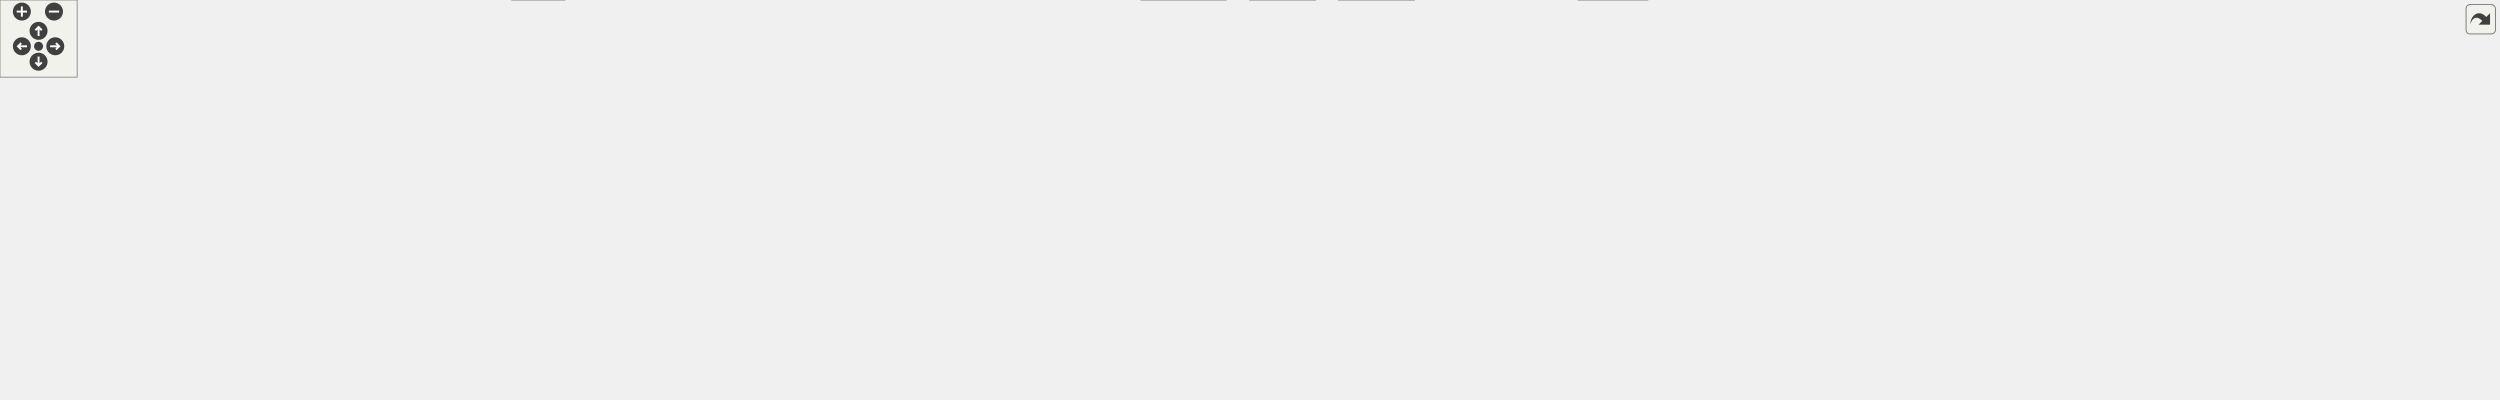
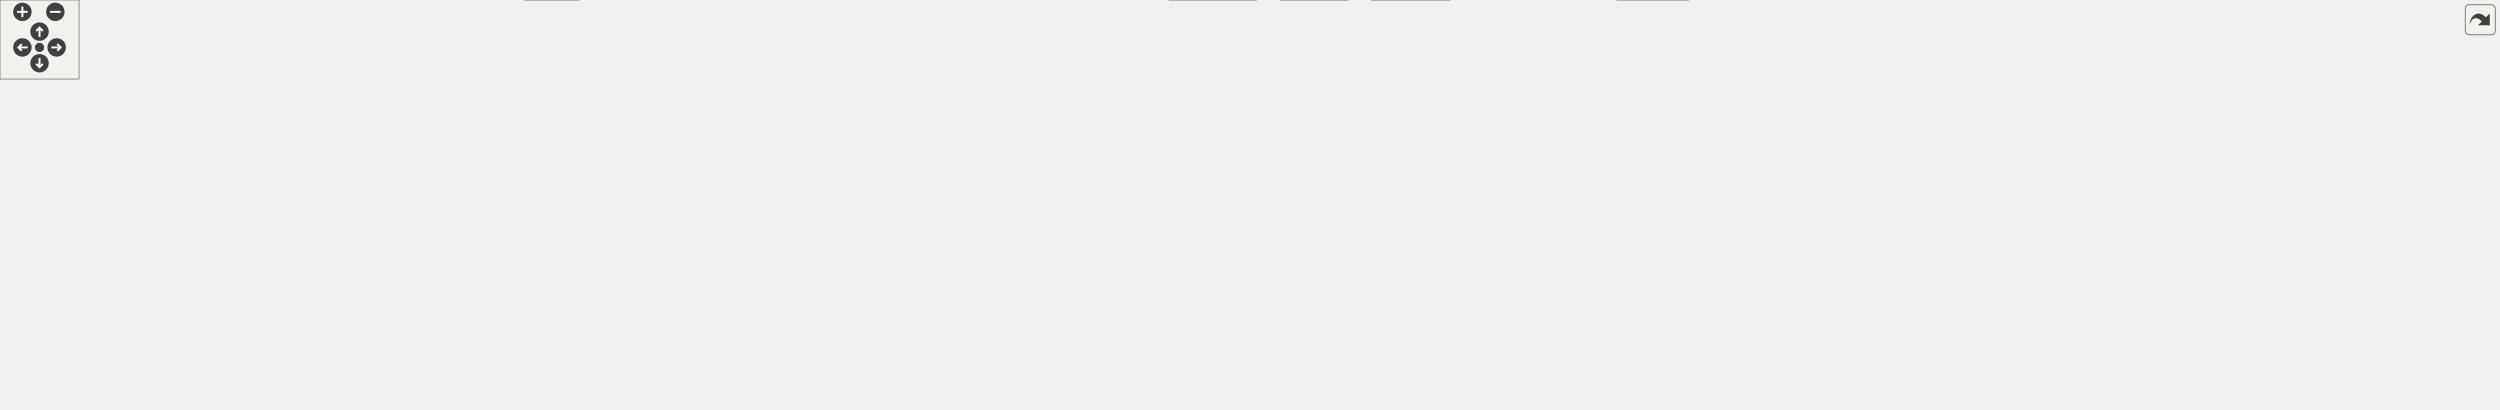
<svg xmlns="http://www.w3.org/2000/svg" xmlns:xlink="http://www.w3.org/1999/xlink" id="main" version="1.1" xml:space="preserve">
  <style type="text/css">
.edge:hover path { stroke: red; }
.edge:hover polygon { stroke: red; fill: red; }
</style>
  <defs>
    <circle id="rim" cx="0" cy="0" r="7" />
    <circle id="rim2" cx="0" cy="0" r="3.5" />
    <g id="zoomPlus">
      <use xlink:href="#rim" fill="#404040">
        <set attributeName="fill" to="#808080" begin="zoomplus.mouseover" end="zoomplus.mouseout" />
      </use>
      <path d="M-4,0h8M0,-4v8" fill="none" stroke="white" stroke-width="1.5" pointer-events="none" />
    </g>
    <g id="zoomMin">
      <use xlink:href="#rim" fill="#404040">
        <set attributeName="fill" to="#808080" begin="zoomminus.mouseover" end="zoomminus.mouseout" />
      </use>
      <path d="M-4,0h8" fill="none" stroke="white" stroke-width="1.5" pointer-events="none" />
    </g>
    <g id="dirArrow">
      <path fill="none" stroke="white" stroke-width="1.5" d="M0,-3.0v7 M-2.5,-0.5L0,-3.0L2.5,-0.5" />
    </g>
    <g id="resetDef">
      <use xlink:href="#rim2" fill="#404040">
        <set attributeName="fill" to="#808080" begin="reset.mouseover" end="reset.mouseout" />
      </use>
    </g>
  </defs>
  <svg id="graph" class="graph">
    <g id="viewport">
      <g id="node1" class="node">
        <g id="a_node1">
          <a xlink:title=" ">
-             <polygon fill="#999999" stroke="#666666" points="1618.2,-250 1541.2,-250 1541.2,-231 1618.2,-231 1618.2,-250" />
-             <text text-anchor="middle" x="1579.7" y="-238" font-family="Helvetica,sans-Serif" font-size="10.00">UDmaBuf.cpp</text>
+             <polygon fill="#999999" stroke="#666666" points="1598.2,-250 1521.2,-250 1521.2,-231 1598.2,-231 1598.2,-250" />
+             <text text-anchor="middle" x="1559.7" y="-238" font-family="Helvetica,sans-Serif" font-size="10.00">UDmaBuf.cpp</text>
          </a>
        </g>
      </g>
      <g id="node2" class="node">
        <g id="a_node2">
          <a xlink:href="_u_dma_buf_8hpp.html" target="_top" xlink:title=" ">
            <polygon fill="white" stroke="#666666" points="1106.7,-195 994.7,-195 994.7,-176 1106.7,-176 1106.7,-195" />
            <text text-anchor="middle" x="1050.7" y="-183" font-family="Helvetica,sans-Serif" font-size="10.00">udmaio/UDmaBuf.hpp</text>
          </a>
        </g>
      </g>
      <g id="edge1" class="edge">
-         <path fill="none" stroke="#63b8ff" d="M1540.8,-235.6C1451.41,-226.65 1230.44,-204.51 1118.3,-193.27" />
-         <polygon fill="#63b8ff" stroke="#63b8ff" points="1118.95,-189.82 1108.65,-192.31 1118.25,-196.79 1118.95,-189.82" />
+         <path fill="none" stroke="#63b8ff" d="M1521.02,-235.47C1434.95,-226.51 1226.69,-204.83 1118.49,-193.56" />
+         <polygon fill="#63b8ff" stroke="#63b8ff" points="1118.89,-190.08 1108.58,-192.53 1118.16,-197.04 1118.89,-190.08" />
      </g>
      <g id="node8" class="node">
        <g id="a_node8">
          <a xlink:title=" ">
            <polygon fill="#e0e0e0" stroke="#999999" points="1281.7,-19 1227.7,-19 1227.7,0 1281.7,0 1281.7,-19" />
            <text text-anchor="middle" x="1254.7" y="-7" font-family="Helvetica,sans-Serif" font-size="10.00">iostream</text>
          </a>
        </g>
      </g>
-       <g id="edge25" class="edge">
-         <path fill="none" stroke="#63b8ff" d="M1540.97,-235.48C1490.22,-229.45 1405.04,-216.41 1382.7,-195 1336.14,-150.4 1385.65,-104.79 1344.7,-55 1331.49,-38.95 1311.06,-28.19 1293,-21.29" />
+       <g id="edge24" class="edge">
+         <path fill="none" stroke="#63b8ff" d="M1520.91,-234.38C1474.94,-227.54 1402.09,-214.03 1382.7,-195 1336.68,-149.84 1385.65,-104.79 1344.7,-55 1331.49,-38.95 1311.06,-28.19 1293,-21.29" />
        <polygon fill="#63b8ff" stroke="#63b8ff" points="1294.17,-17.99 1283.58,-17.97 1291.85,-24.59 1294.17,-17.99" />
      </g>
      <g id="node21" class="node">
        <g id="a_node21">
          <a xlink:title=" ">
            <polygon fill="#e0e0e0" stroke="#999999" points="1451.7,-195 1391.7,-195 1391.7,-176 1451.7,-176 1451.7,-195" />
            <text text-anchor="middle" x="1421.7" y="-183" font-family="Helvetica,sans-Serif" font-size="10.00">filesystem</text>
          </a>
        </g>
      </g>
      <g id="edge22" class="edge">
-         <path fill="none" stroke="#63b8ff" d="M1552.89,-230.51C1527.17,-221.88 1488.07,-208.76 1459.25,-199.1" />
-         <polygon fill="#63b8ff" stroke="#63b8ff" points="1460.4,-195.79 1449.8,-195.93 1458.17,-202.43 1460.4,-195.79" />
+         <path fill="none" stroke="#63b8ff" d="M1536.29,-230.51C1514.05,-221.97 1480.37,-209.03 1455.27,-199.4" />
+         <polygon fill="#63b8ff" stroke="#63b8ff" points="1456.76,-196.22 1446.17,-195.9 1454.25,-202.75 1456.76,-196.22" />
      </g>
      <g id="node22" class="node">
        <g id="a_node22">
          <a xlink:title=" ">
            <polygon fill="#e0e0e0" stroke="#999999" points="1519.7,-195 1469.7,-195 1469.7,-176 1519.7,-176 1519.7,-195" />
            <text text-anchor="middle" x="1494.7" y="-183" font-family="Helvetica,sans-Serif" font-size="10.00">fstream</text>
          </a>
        </g>
      </g>
      <g id="edge23" class="edge">
-         <path fill="none" stroke="#63b8ff" d="M1565.28,-230.51C1552.5,-222.54 1533.6,-210.75 1518.57,-201.38" />
-         <polygon fill="#63b8ff" stroke="#63b8ff" points="1520.53,-198.48 1510.19,-196.16 1516.82,-204.42 1520.53,-198.48" />
+         <path fill="none" stroke="#63b8ff" d="M1548.67,-230.51C1539.28,-222.85 1525.55,-211.66 1514.29,-202.47" />
+         <polygon fill="#63b8ff" stroke="#63b8ff" points="1516.7,-199.92 1506.73,-196.31 1512.27,-205.35 1516.7,-199.92" />
      </g>
      <g id="node23" class="node">
        <g id="a_node23">
          <a xlink:title=" ">
-             <polygon fill="#e0e0e0" stroke="#999999" points="1567.2,-195 1538.2,-195 1538.2,-176 1567.2,-176 1567.2,-195" />
-             <text text-anchor="middle" x="1552.7" y="-183" font-family="Helvetica,sans-Serif" font-size="10.00">ios</text>
-           </a>
-         </g>
-       </g>
-       <g id="edge24" class="edge">
-         <path fill="none" stroke="#63b8ff" d="M1575.24,-230.75C1571.74,-223.88 1566.75,-214.08 1562.35,-205.45" />
-         <polygon fill="#63b8ff" stroke="#63b8ff" points="1565.6,-204.11 1557.94,-196.79 1559.36,-207.29 1565.6,-204.11" />
+             <polygon fill="#e0e0e0" stroke="#999999" points="1581.2,-195 1538.2,-195 1538.2,-176 1581.2,-176 1581.2,-195" />
+             <text text-anchor="middle" x="1559.7" y="-183" font-family="Helvetica,sans-Serif" font-size="10.00">fcntl.h</text>
+           </a>
+         </g>
+       </g>
+       <g id="edge25" class="edge">
+         <path fill="none" stroke="#63b8ff" d="M1559.7,-230.75C1559.7,-224.27 1559.7,-215.16 1559.7,-206.9" />
+         <polygon fill="#63b8ff" stroke="#63b8ff" points="1563.2,-206.96 1559.7,-196.96 1556.2,-206.96 1563.2,-206.96" />
      </g>
      <g id="node24" class="node">
        <g id="a_node24">
          <a xlink:title=" ">
-             <polygon fill="#e0e0e0" stroke="#999999" points="1628.2,-195 1585.2,-195 1585.2,-176 1628.2,-176 1628.2,-195" />
-             <text text-anchor="middle" x="1606.7" y="-183" font-family="Helvetica,sans-Serif" font-size="10.00">fcntl.h</text>
+             <polygon fill="#e0e0e0" stroke="#999999" points="1668.2,-195 1599.2,-195 1599.2,-176 1668.2,-176 1668.2,-195" />
+             <text text-anchor="middle" x="1633.7" y="-183" font-family="Helvetica,sans-Serif" font-size="10.00">sys/mman.h</text>
          </a>
        </g>
      </g>
      <g id="edge26" class="edge">
-         <path fill="none" stroke="#63b8ff" d="M1584.16,-230.75C1587.65,-223.88 1592.65,-214.08 1597.05,-205.45" />
-         <polygon fill="#63b8ff" stroke="#63b8ff" points="1600.03,-207.29 1601.45,-196.79 1593.8,-204.11 1600.03,-207.29" />
+         <path fill="none" stroke="#63b8ff" d="M1572.25,-230.51C1583.16,-222.7 1599.2,-211.21 1612.16,-201.93" />
+         <polygon fill="#63b8ff" stroke="#63b8ff" points="1614.01,-204.91 1620.1,-196.24 1609.93,-199.22 1614.01,-204.91" />
      </g>
      <g id="node25" class="node">
        <g id="a_node25">
          <a xlink:title=" ">
-             <polygon fill="#e0e0e0" stroke="#999999" points="1715.2,-195 1646.2,-195 1646.2,-176 1715.2,-176 1715.2,-195" />
-             <text text-anchor="middle" x="1680.7" y="-183" font-family="Helvetica,sans-Serif" font-size="10.00">sys/mman.h</text>
+             <polygon fill="#e0e0e0" stroke="#999999" points="1745.2,-195 1686.2,-195 1686.2,-176 1745.2,-176 1745.2,-195" />
+             <text text-anchor="middle" x="1715.7" y="-183" font-family="Helvetica,sans-Serif" font-size="10.00">sys/stat.h</text>
          </a>
        </g>
      </g>
      <g id="edge27" class="edge">
-         <path fill="none" stroke="#63b8ff" d="M1596.83,-230.51C1612.45,-222.31 1635.78,-210.07 1653.87,-200.58" />
-         <polygon fill="#63b8ff" stroke="#63b8ff" points="1655.25,-203.81 1662.48,-196.06 1652,-197.61 1655.25,-203.81" />
+         <path fill="none" stroke="#63b8ff" d="M1586.16,-230.51C1611.56,-221.88 1650.16,-208.76 1678.62,-199.1" />
+         <polygon fill="#63b8ff" stroke="#63b8ff" points="1679.59,-202.46 1687.93,-195.93 1677.34,-195.84 1679.59,-202.46" />
      </g>
      <g id="node26" class="node">
        <g id="a_node26">
          <a xlink:title=" ">
-             <polygon fill="#e0e0e0" stroke="#999999" points="1792.2,-195 1733.2,-195 1733.2,-176 1792.2,-176 1792.2,-195" />
-             <text text-anchor="middle" x="1762.7" y="-183" font-family="Helvetica,sans-Serif" font-size="10.00">sys/stat.h</text>
+             <polygon fill="#e0e0e0" stroke="#999999" points="1828.2,-195 1763.2,-195 1763.2,-176 1828.2,-176 1828.2,-195" />
+             <text text-anchor="middle" x="1795.7" y="-183" font-family="Helvetica,sans-Serif" font-size="10.00">sys/types.h</text>
          </a>
        </g>
      </g>
      <g id="edge28" class="edge">
-         <path fill="none" stroke="#63b8ff" d="M1610.74,-230.51C1641.34,-221.65 1688.27,-208.06 1721.88,-198.32" />
-         <polygon fill="#63b8ff" stroke="#63b8ff" points="1722.63,-201.75 1731.26,-195.6 1720.69,-195.02 1722.63,-201.75" />
+         <path fill="none" stroke="#63b8ff" d="M1598.67,-230.75C1640.73,-221.3 1707.59,-206.29 1751.56,-196.41" />
+         <polygon fill="#63b8ff" stroke="#63b8ff" points="1752.3,-199.83 1761.29,-194.23 1750.77,-193 1752.3,-199.83" />
      </g>
      <g id="node27" class="node">
        <g id="a_node27">
          <a xlink:title=" ">
-             <polygon fill="#e0e0e0" stroke="#999999" points="1875.2,-195 1810.2,-195 1810.2,-176 1875.2,-176 1875.2,-195" />
-             <text text-anchor="middle" x="1842.7" y="-183" font-family="Helvetica,sans-Serif" font-size="10.00">sys/types.h</text>
+             <polygon fill="#e0e0e0" stroke="#999999" points="1896.7,-195 1846.7,-195 1846.7,-176 1896.7,-176 1896.7,-195" />
+             <text text-anchor="middle" x="1871.7" y="-183" font-family="Helvetica,sans-Serif" font-size="10.00">unistd.h</text>
          </a>
        </g>
      </g>
      <g id="edge29" class="edge">
-         <path fill="none" stroke="#63b8ff" d="M1618.61,-231.78C1660.7,-223.41 1730.07,-209.57 1798.98,-195.55" />
-         <polygon fill="#63b8ff" stroke="#63b8ff" points="1799.44,-199.02 1808.54,-193.6 1798.05,-192.16 1799.44,-199.02" />
-       </g>
-       <g id="node28" class="node">
-         <g id="a_node28">
-           <a xlink:title=" ">
-             <polygon fill="#e0e0e0" stroke="#999999" points="1943.7,-195 1893.7,-195 1893.7,-176 1943.7,-176 1943.7,-195" />
-             <text text-anchor="middle" x="1918.7" y="-183" font-family="Helvetica,sans-Serif" font-size="10.00">unistd.h</text>
-           </a>
-         </g>
-       </g>
-       <g id="edge30" class="edge">
-         <path fill="none" stroke="#63b8ff" d="M1618.43,-235.11C1674.45,-228.49 1781.57,-214.8 1882.22,-195.31" />
-         <polygon fill="#63b8ff" stroke="#63b8ff" points="1882.89,-198.75 1892.02,-193.39 1881.54,-191.88 1882.89,-198.75" />
+         <path fill="none" stroke="#63b8ff" d="M1598.57,-234.36C1650.33,-227.27 1744.97,-213.5 1835.23,-195.35" />
+         <polygon fill="#63b8ff" stroke="#63b8ff" points="1835.92,-198.78 1845.02,-193.36 1834.52,-191.92 1835.92,-198.78" />
      </g>
      <g id="node3" class="node">
        <g id="a_node3">
          <a xlink:href="_dma_buffer_abstract_8hpp.html" target="_top" xlink:title=" ">
            <polygon fill="white" stroke="#666666" points="1152.2,-140 1035.2,-140 1035.2,-121 1152.2,-121 1152.2,-140" />
            <text text-anchor="middle" x="1093.7" y="-128" font-family="Helvetica,sans-Serif" font-size="10.00">DmaBufferAbstract.hpp</text>
          </a>
        </g>
      </g>
      <g id="edge2" class="edge">
        <path fill="none" stroke="#63b8ff" d="M1057.8,-175.75C1063.61,-168.58 1072.03,-158.2 1079.25,-149.3" />
        <polygon fill="#63b8ff" stroke="#63b8ff" points="1081.91,-151.59 1085.49,-141.62 1076.47,-147.18 1081.91,-151.59" />
      </g>
      <g id="node7" class="node">
        <g id="a_node7">
          <a xlink:href="_uio_config_8hpp.html" target="_top" xlink:title=" ">
            <polygon fill="white" stroke="#666666" points="1053.2,-79.5 942.2,-79.5 942.2,-60.5 1053.2,-60.5 1053.2,-79.5" />
            <text text-anchor="middle" x="997.7" y="-67.5" font-family="Helvetica,sans-Serif" font-size="10.00">udmaio/UioConfig.hpp</text>
          </a>
        </g>
      </g>
      <g id="edge21" class="edge">
        <path fill="none" stroke="#63b8ff" d="M1045.66,-175.76C1040.62,-166.88 1032.76,-152.67 1026.7,-140 1018.72,-123.33 1010.66,-103.89 1005.07,-89.9" />
        <polygon fill="#63b8ff" stroke="#63b8ff" points="1008.49,-89.04 1001.56,-81.02 1001.98,-91.61 1008.49,-89.04" />
      </g>
      <g id="node13" class="node">
        <g id="a_node13">
          <a xlink:href="_logging_8hpp.html" target="_top" xlink:title=" ">
            <polygon fill="white" stroke="#666666" points="485.2,-140 416.2,-140 416.2,-121 485.2,-121 485.2,-140" />
            <text text-anchor="middle" x="450.7" y="-128" font-family="Helvetica,sans-Serif" font-size="10.00">Logging.hpp</text>
          </a>
        </g>
      </g>
      <g id="edge12" class="edge">
        <path fill="none" stroke="#63b8ff" d="M994.25,-179.51C876.18,-169.08 605.1,-145.14 496.71,-135.56" />
        <polygon fill="#63b8ff" stroke="#63b8ff" points="497.3,-132.1 487.04,-134.71 496.69,-139.08 497.3,-132.1" />
      </g>
      <g id="node4" class="node">
        <g id="a_node4">
          <a xlink:title=" ">
            <polygon fill="#e0e0e0" stroke="#999999" points="1335.7,-79.5 1289.7,-79.5 1289.7,-60.5 1335.7,-60.5 1335.7,-79.5" />
            <text text-anchor="middle" x="1312.7" y="-67.5" font-family="Helvetica,sans-Serif" font-size="10.00">cstdint</text>
          </a>
        </g>
      </g>
      <g id="edge3" class="edge">
        <path fill="none" stroke="#63b8ff" d="M1141.62,-120.56C1179.8,-112.85 1234.34,-100.52 1280.7,-85 1281.65,-84.68 1282.62,-84.34 1283.59,-83.99" />
        <polygon fill="#63b8ff" stroke="#63b8ff" points="1284.56,-87.37 1292.56,-80.42 1281.97,-80.87 1284.56,-87.37" />
      </g>
      <g id="node5" class="node">
        <g id="a_node5">
          <a xlink:title=" ">
            <polygon fill="#e0e0e0" stroke="#999999" points="1115.7,-79.5 1071.7,-79.5 1071.7,-60.5 1115.7,-60.5 1115.7,-79.5" />
            <text text-anchor="middle" x="1093.7" y="-67.5" font-family="Helvetica,sans-Serif" font-size="10.00">vector</text>
          </a>
        </g>
      </g>
      <g id="edge4" class="edge">
        <path fill="none" stroke="#63b8ff" d="M1093.7,-120.87C1093.7,-113 1093.7,-101.1 1093.7,-90.89" />
        <polygon fill="#63b8ff" stroke="#63b8ff" points="1097.2,-91.18 1093.7,-81.18 1090.2,-91.18 1097.2,-91.18" />
      </g>
      <g id="node6" class="node">
        <g id="a_node6">
          <a xlink:title=" ">
            <polygon fill="#e0e0e0" stroke="#999999" points="1271.2,-79.5 1134.2,-79.5 1134.2,-60.5 1271.2,-60.5 1271.2,-79.5" />
            <text text-anchor="middle" x="1202.7" y="-67.5" font-family="Helvetica,sans-Serif" font-size="10.00">boost/core/noncopyable.hpp</text>
          </a>
        </g>
      </g>
      <g id="edge5" class="edge">
        <path fill="none" stroke="#63b8ff" d="M1110.25,-120.62C1127.7,-111.25 1155.44,-96.36 1175.99,-85.33" />
        <polygon fill="#63b8ff" stroke="#63b8ff" points="1177.5,-88.5 1184.65,-80.68 1174.19,-82.33 1177.5,-88.5" />
      </g>
      <g id="edge6" class="edge">
        <path fill="none" stroke="#63b8ff" d="M1079.12,-120.62C1064.03,-111.42 1040.21,-96.91 1022.22,-85.94" />
        <polygon fill="#63b8ff" stroke="#63b8ff" points="1024.07,-82.97 1013.71,-80.76 1020.43,-88.95 1024.07,-82.97" />
      </g>
      <g id="edge7" class="edge">
        <path fill="none" stroke="#63b8ff" d="M1037.01,-60.05C1085.59,-48.99 1167.74,-30.29 1216.02,-19.3" />
        <polygon fill="#63b8ff" stroke="#63b8ff" points="1216.79,-22.72 1225.76,-17.09 1215.24,-15.89 1216.79,-22.72" />
      </g>
      <g id="node9" class="node">
        <g id="a_node9">
          <a xlink:title=" ">
            <polygon fill="#e0e0e0" stroke="#999999" points="1023.2,-19 972.2,-19 972.2,0 1023.2,0 1023.2,-19" />
            <text text-anchor="middle" x="997.7" y="-7" font-family="Helvetica,sans-Serif" font-size="10.00">memory</text>
          </a>
        </g>
      </g>
      <g id="edge8" class="edge">
        <path fill="none" stroke="#63b8ff" d="M997.7,-60.37C997.7,-52.5 997.7,-40.6 997.7,-30.39" />
        <polygon fill="#63b8ff" stroke="#63b8ff" points="1001.2,-30.68 997.7,-20.68 994.2,-30.68 1001.2,-30.68" />
      </g>
      <g id="node10" class="node">
        <g id="a_node10">
          <a xlink:title=" ">
            <polygon fill="#e0e0e0" stroke="#999999" points="1100.2,-19 1041.2,-19 1041.2,0 1100.2,0 1100.2,-19" />
            <text text-anchor="middle" x="1070.7" y="-7" font-family="Helvetica,sans-Serif" font-size="10.00">stdexcept</text>
          </a>
        </g>
      </g>
      <g id="edge9" class="edge">
        <path fill="none" stroke="#63b8ff" d="M1008.78,-60.12C1019.93,-51.18 1037.36,-37.22 1050.89,-26.37" />
        <polygon fill="#63b8ff" stroke="#63b8ff" points="1052.71,-29.4 1058.32,-20.41 1048.33,-23.94 1052.71,-29.4" />
      </g>
      <g id="node11" class="node">
        <g id="a_node11">
          <a xlink:title=" ">
            <polygon fill="#e0e0e0" stroke="#999999" points="439.2,-19 398.2,-19 398.2,0 439.2,0 439.2,-19" />
            <text text-anchor="middle" x="418.7" y="-7" font-family="Helvetica,sans-Serif" font-size="10.00">string</text>
          </a>
        </g>
      </g>
      <g id="edge10" class="edge">
        <path fill="none" stroke="#63b8ff" d="M960.04,-60.05C951.11,-58.16 941.6,-56.34 932.7,-55 751.56,-27.76 531.82,-15.64 450.74,-11.87" />
        <polygon fill="#63b8ff" stroke="#63b8ff" points="451.03,-8.38 440.88,-11.42 450.72,-15.37 451.03,-8.38" />
      </g>
      <g id="node12" class="node">
        <g id="a_node12">
          <a xlink:title=" ">
            <polygon fill="#e0e0e0" stroke="#999999" points="953.7,-19 887.7,-19 887.7,0 953.7,0 953.7,-19" />
            <text text-anchor="middle" x="920.7" y="-7" font-family="Helvetica,sans-Serif" font-size="10.00">string_view</text>
          </a>
        </g>
      </g>
      <g id="edge11" class="edge">
        <path fill="none" stroke="#63b8ff" d="M986,-60.12C974.24,-51.18 955.86,-37.22 941.59,-26.37" />
        <polygon fill="#63b8ff" stroke="#63b8ff" points="943.79,-23.65 933.71,-20.38 939.55,-29.22 943.79,-23.65" />
      </g>
      <g id="edge13" class="edge">
        <path fill="none" stroke="#63b8ff" d="M415.84,-128.64C315.95,-125.81 34.02,-115.19 6.7,-85 -2.25,-75.11 -2.21,-64.92 6.7,-55 31.97,-26.85 293.77,-14.92 386.42,-11.56" />
        <polygon fill="#63b8ff" stroke="#63b8ff" points="386.46,-15.06 396.33,-11.21 386.21,-8.06 386.46,-15.06" />
      </g>
      <g id="node14" class="node">
        <g id="a_node14">
          <a xlink:title=" ">
            <polygon fill="#e0e0e0" stroke="#999999" points="111.7,-79.5 15.7,-79.5 15.7,-60.5 111.7,-60.5 111.7,-79.5" />
            <text text-anchor="middle" x="63.7" y="-67.5" font-family="Helvetica,sans-Serif" font-size="10.00">boost/log/core.hpp</text>
          </a>
        </g>
      </g>
      <g id="edge14" class="edge">
        <path fill="none" stroke="#63b8ff" d="M415.82,-126.04C355.4,-119.76 227.48,-105.25 120.7,-85 116.83,-84.27 112.82,-83.43 108.82,-82.55" />
        <polygon fill="#63b8ff" stroke="#63b8ff" points="109.63,-79.15 99.1,-80.3 108.06,-85.97 109.63,-79.15" />
      </g>
      <g id="node15" class="node">
        <g id="a_node15">
          <a xlink:title=" ">
            <polygon fill="#e0e0e0" stroke="#999999" points="259.2,-79.5 130.2,-79.5 130.2,-60.5 259.2,-60.5 259.2,-79.5" />
            <text text-anchor="middle" x="194.7" y="-67.5" font-family="Helvetica,sans-Serif" font-size="10.00">boost/log/expressions.hpp</text>
          </a>
        </g>
      </g>
      <g id="edge15" class="edge">
        <path fill="none" stroke="#63b8ff" d="M415.91,-121.55C371.8,-111.47 295.46,-94.03 245.01,-82.5" />
        <polygon fill="#63b8ff" stroke="#63b8ff" points="246.03,-79.14 235.51,-80.33 244.48,-85.97 246.03,-79.14" />
      </g>
      <g id="node16" class="node">
        <g id="a_node16">
          <a xlink:title=" ">
            <polygon fill="#e0e0e0" stroke="#999999" points="378.2,-79.5 277.2,-79.5 277.2,-60.5 378.2,-60.5 378.2,-79.5" />
            <text text-anchor="middle" x="327.7" y="-67.5" font-family="Helvetica,sans-Serif" font-size="10.00">boost/log/trivial.hpp</text>
          </a>
        </g>
      </g>
      <g id="edge16" class="edge">
        <path fill="none" stroke="#63b8ff" d="M432.02,-120.62C412.06,-111.12 380.16,-95.95 356.88,-84.88" />
        <polygon fill="#63b8ff" stroke="#63b8ff" points="358.45,-81.75 347.92,-80.62 355.45,-88.07 358.45,-81.75" />
      </g>
      <g id="node17" class="node">
        <g id="a_node17">
          <a xlink:title=" ">
            <polygon fill="#e0e0e0" stroke="#999999" points="505.2,-85 396.2,-85 396.2,-55 505.2,-55 505.2,-85" />
            <text text-anchor="start" x="404.2" y="-73" font-family="Helvetica,sans-Serif" font-size="10.00">boost/log/utility/setup</text>
            <text text-anchor="middle" x="450.7" y="-62" font-family="Helvetica,sans-Serif" font-size="10.00">/console.hpp</text>
          </a>
        </g>
      </g>
      <g id="edge17" class="edge">
        <path fill="none" stroke="#63b8ff" d="M450.7,-120.87C450.7,-114.4 450.7,-105.2 450.7,-96.45" />
        <polygon fill="#63b8ff" stroke="#63b8ff" points="454.2,-96.63 450.7,-86.63 447.2,-96.63 454.2,-96.63" />
      </g>
      <g id="node18" class="node">
        <g id="a_node18">
          <a xlink:title=" ">
            <polygon fill="#e0e0e0" stroke="#999999" points="654.2,-85 523.2,-85 523.2,-55 654.2,-55 654.2,-85" />
            <text text-anchor="start" x="531.2" y="-73" font-family="Helvetica,sans-Serif" font-size="10.00">boost/log/sources/severity</text>
            <text text-anchor="middle" x="588.7" y="-62" font-family="Helvetica,sans-Serif" font-size="10.00">_channel_logger.hpp</text>
          </a>
        </g>
      </g>
      <g id="edge18" class="edge">
        <path fill="none" stroke="#63b8ff" d="M471.66,-120.62C490.84,-112.48 519.84,-100.19 544.18,-89.87" />
        <polygon fill="#63b8ff" stroke="#63b8ff" points="545.4,-93.16 553.24,-86.03 542.67,-86.71 545.4,-93.16" />
      </g>
      <g id="node19" class="node">
        <g id="a_node19">
          <a xlink:title=" ">
            <polygon fill="#e0e0e0" stroke="#999999" points="785.2,-85 672.2,-85 672.2,-55 785.2,-55 785.2,-85" />
            <text text-anchor="start" x="680.2" y="-73" font-family="Helvetica,sans-Serif" font-size="10.00">boost/log/support/date</text>
            <text text-anchor="middle" x="728.7" y="-62" font-family="Helvetica,sans-Serif" font-size="10.00">_time.hpp</text>
          </a>
        </g>
      </g>
      <g id="edge19" class="edge">
        <path fill="none" stroke="#63b8ff" d="M485.59,-122.2C525.48,-113.85 593.02,-99.69 660.92,-85.37" />
        <polygon fill="#63b8ff" stroke="#63b8ff" points="661.27,-88.87 670.34,-83.39 659.83,-82.03 661.27,-88.87" />
      </g>
      <g id="node20" class="node">
        <g id="a_node20">
          <a xlink:title=" ">
            <polygon fill="#e0e0e0" stroke="#999999" points="924.2,-85 803.2,-85 803.2,-55 924.2,-55 924.2,-85" />
            <text text-anchor="start" x="811.2" y="-73" font-family="Helvetica,sans-Serif" font-size="10.00">boost/log/utility/setup</text>
            <text text-anchor="middle" x="863.7" y="-62" font-family="Helvetica,sans-Serif" font-size="10.00">/common_attributes.hpp</text>
          </a>
        </g>
      </g>
      <g id="edge20" class="edge">
        <path fill="none" stroke="#63b8ff" d="M485.38,-125.79C545.54,-119.2 673.37,-104.42 791.96,-85.21" />
        <polygon fill="#63b8ff" stroke="#63b8ff" points="792.24,-88.71 801.54,-83.64 791.11,-81.8 792.24,-88.71" />
      </g>
    </g>
  </svg>
  <g id="navigator" transform="translate(0 0)" fill="#404254">
    <rect fill="#f2f5e9" fill-opacity="0.5" stroke="#606060" stroke-width=".5" x="0" y="0" width="60" height="60" />
    <use id="zoomplus" xlink:href="#zoomPlus" x="17" y="9" />
    <use id="zoomminus" xlink:href="#zoomMin" x="42" y="9" />
    <use id="reset" xlink:href="#resetDef" x="30" y="36" />
    <g id="arrowUp" xlink:href="#dirArrow" transform="translate(30 24)">
      <use xlink:href="#rim" fill="#404040">
        <set attributeName="fill" to="#808080" begin="arrowUp.mouseover" end="arrowUp.mouseout" />
      </use>
      <path fill="none" stroke="white" stroke-width="1.5" d="M0,-3.0v7 M-2.5,-0.5L0,-3.0L2.5,-0.5" />
    </g>
    <g id="arrowRight" xlink:href="#dirArrow" transform="rotate(90) translate(36 -43)">
      <use xlink:href="#rim" fill="#404040">
        <set attributeName="fill" to="#808080" begin="arrowRight.mouseover" end="arrowRight.mouseout" />
      </use>
      <path fill="none" stroke="white" stroke-width="1.5" d="M0,-3.0v7 M-2.5,-0.5L0,-3.0L2.5,-0.5" />
    </g>
    <g id="arrowDown" xlink:href="#dirArrow" transform="rotate(180) translate(-30 -48)">
      <use xlink:href="#rim" fill="#404040">
        <set attributeName="fill" to="#808080" begin="arrowDown.mouseover" end="arrowDown.mouseout" />
      </use>
      <path fill="none" stroke="white" stroke-width="1.5" d="M0,-3.0v7 M-2.5,-0.5L0,-3.0L2.5,-0.5" />
    </g>
    <g id="arrowLeft" xlink:href="#dirArrow" transform="rotate(270) translate(-36 17)">
      <use xlink:href="#rim" fill="#404040">
        <set attributeName="fill" to="#808080" begin="arrowLeft.mouseover" end="arrowLeft.mouseout" />
      </use>
      <path fill="none" stroke="white" stroke-width="1.5" d="M0,-3.0v7 M-2.5,-0.5L0,-3.0L2.5,-0.5" />
    </g>
  </g>
  <svg viewBox="0 0 15 15" width="100%" height="30px" preserveAspectRatio="xMaxYMin meet">
    <g id="arrow_out" transform="scale(0.3 0.3)">
      <a xlink:href="_u_dma_buf_8cpp__incl_org.svg" target="_base">
        <rect id="button" ry="5" rx="5" y="6" x="6" height="38" width="38" fill="#f2f5e9" fill-opacity="0.5" stroke="#606060" stroke-width="1.0" />
        <path id="arrow" d="M 11.5,31.437 C 11.94,20.098 22.043,11.323 32.159,21.979 L 37.069,17.246 C 37.069,17.246 37.088,32 37.088,32 L 22.16,31.978 C 22.16,31.978 26.998,27.14 26.998,27.14 C 18.529,18.264 13.292,25.23 11.5,31.437 z" style="fill:#404040;" />
      </a>
    </g>
  </svg>
</svg>
